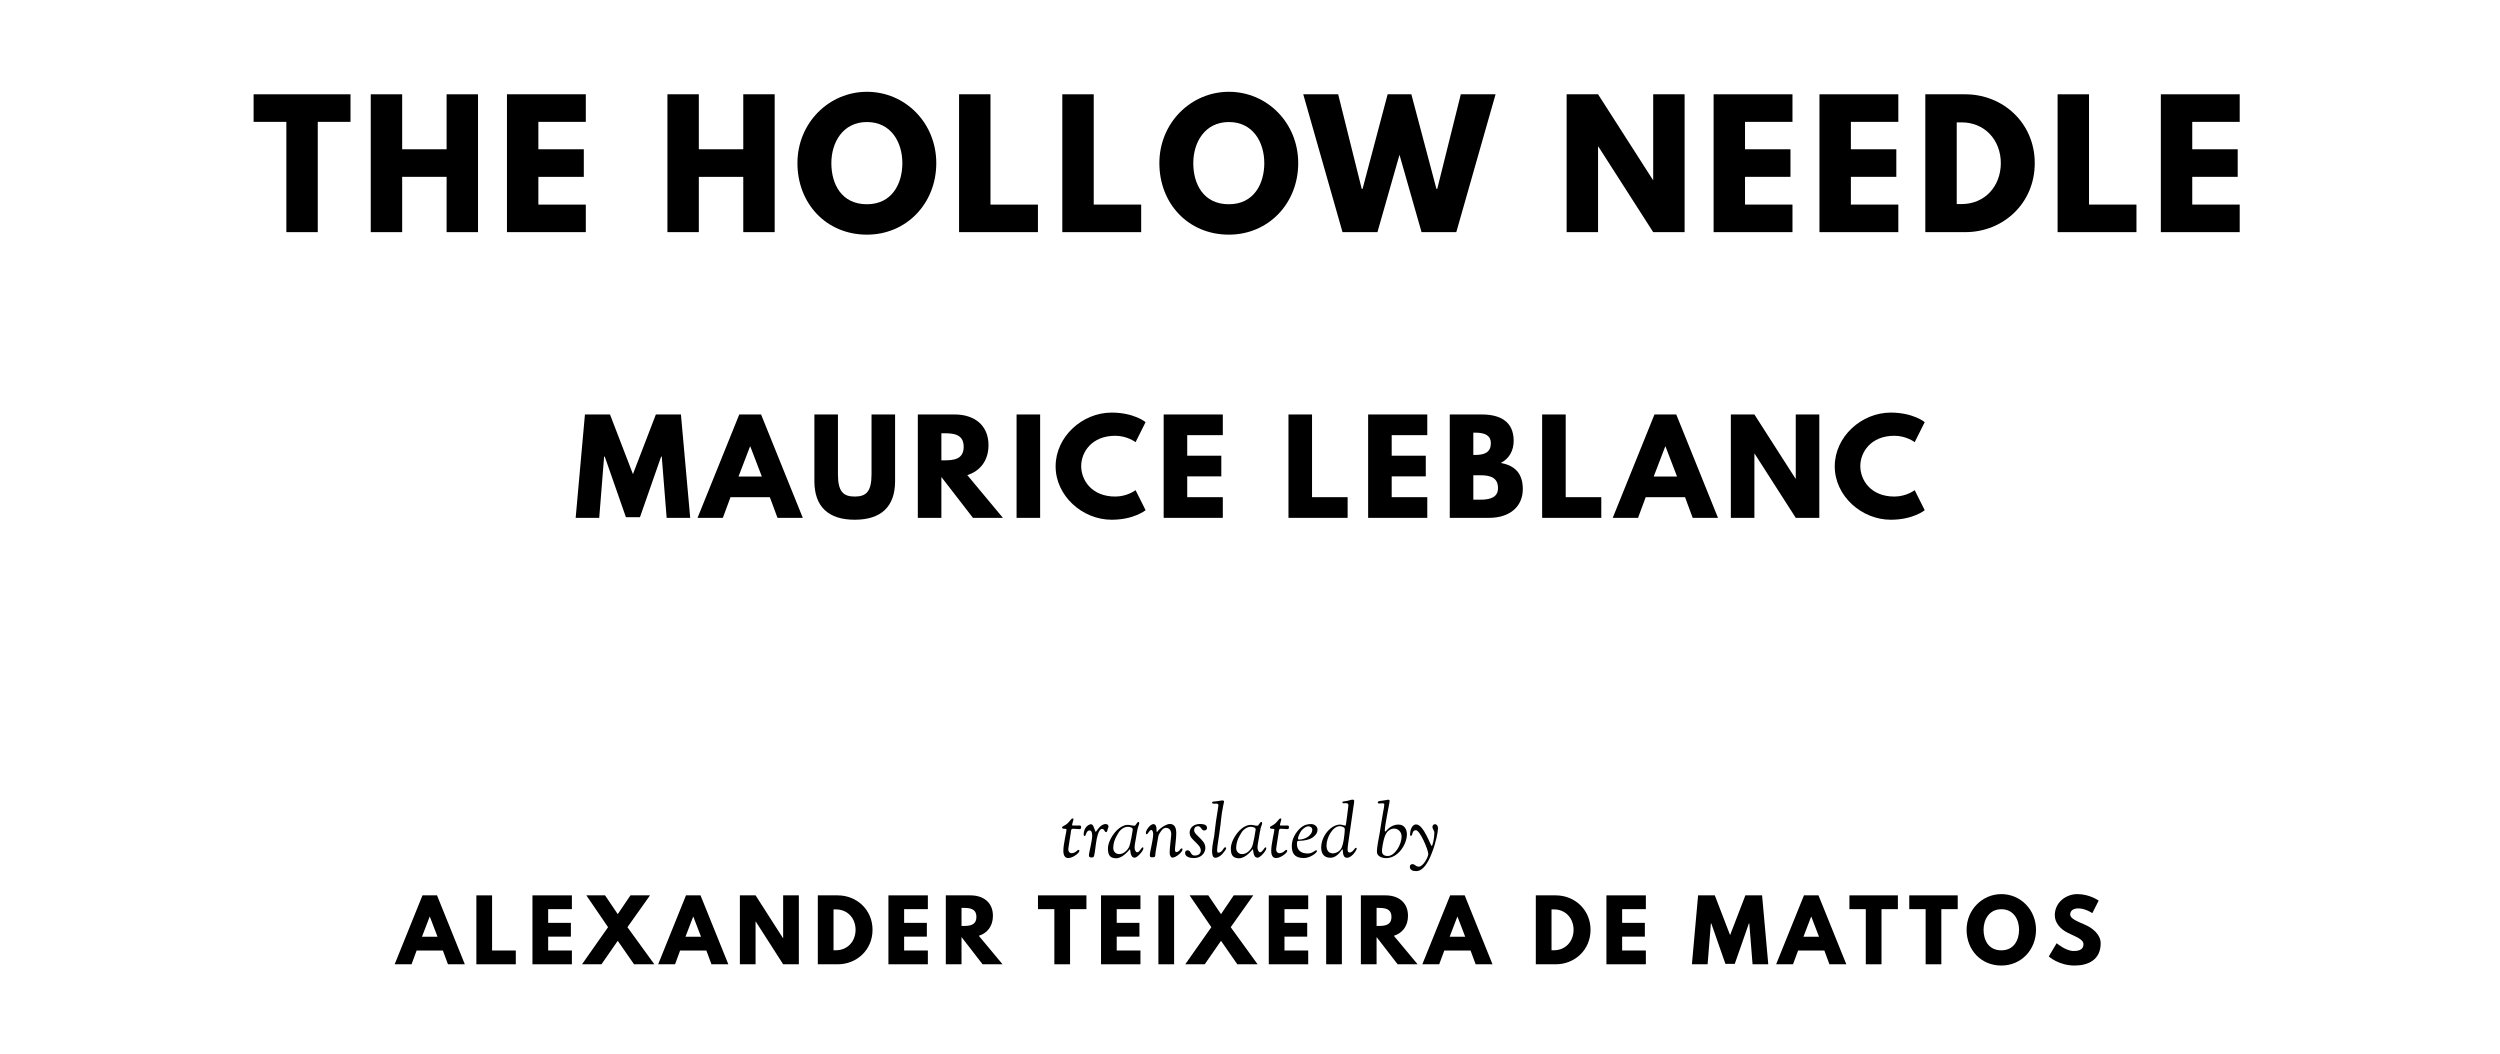
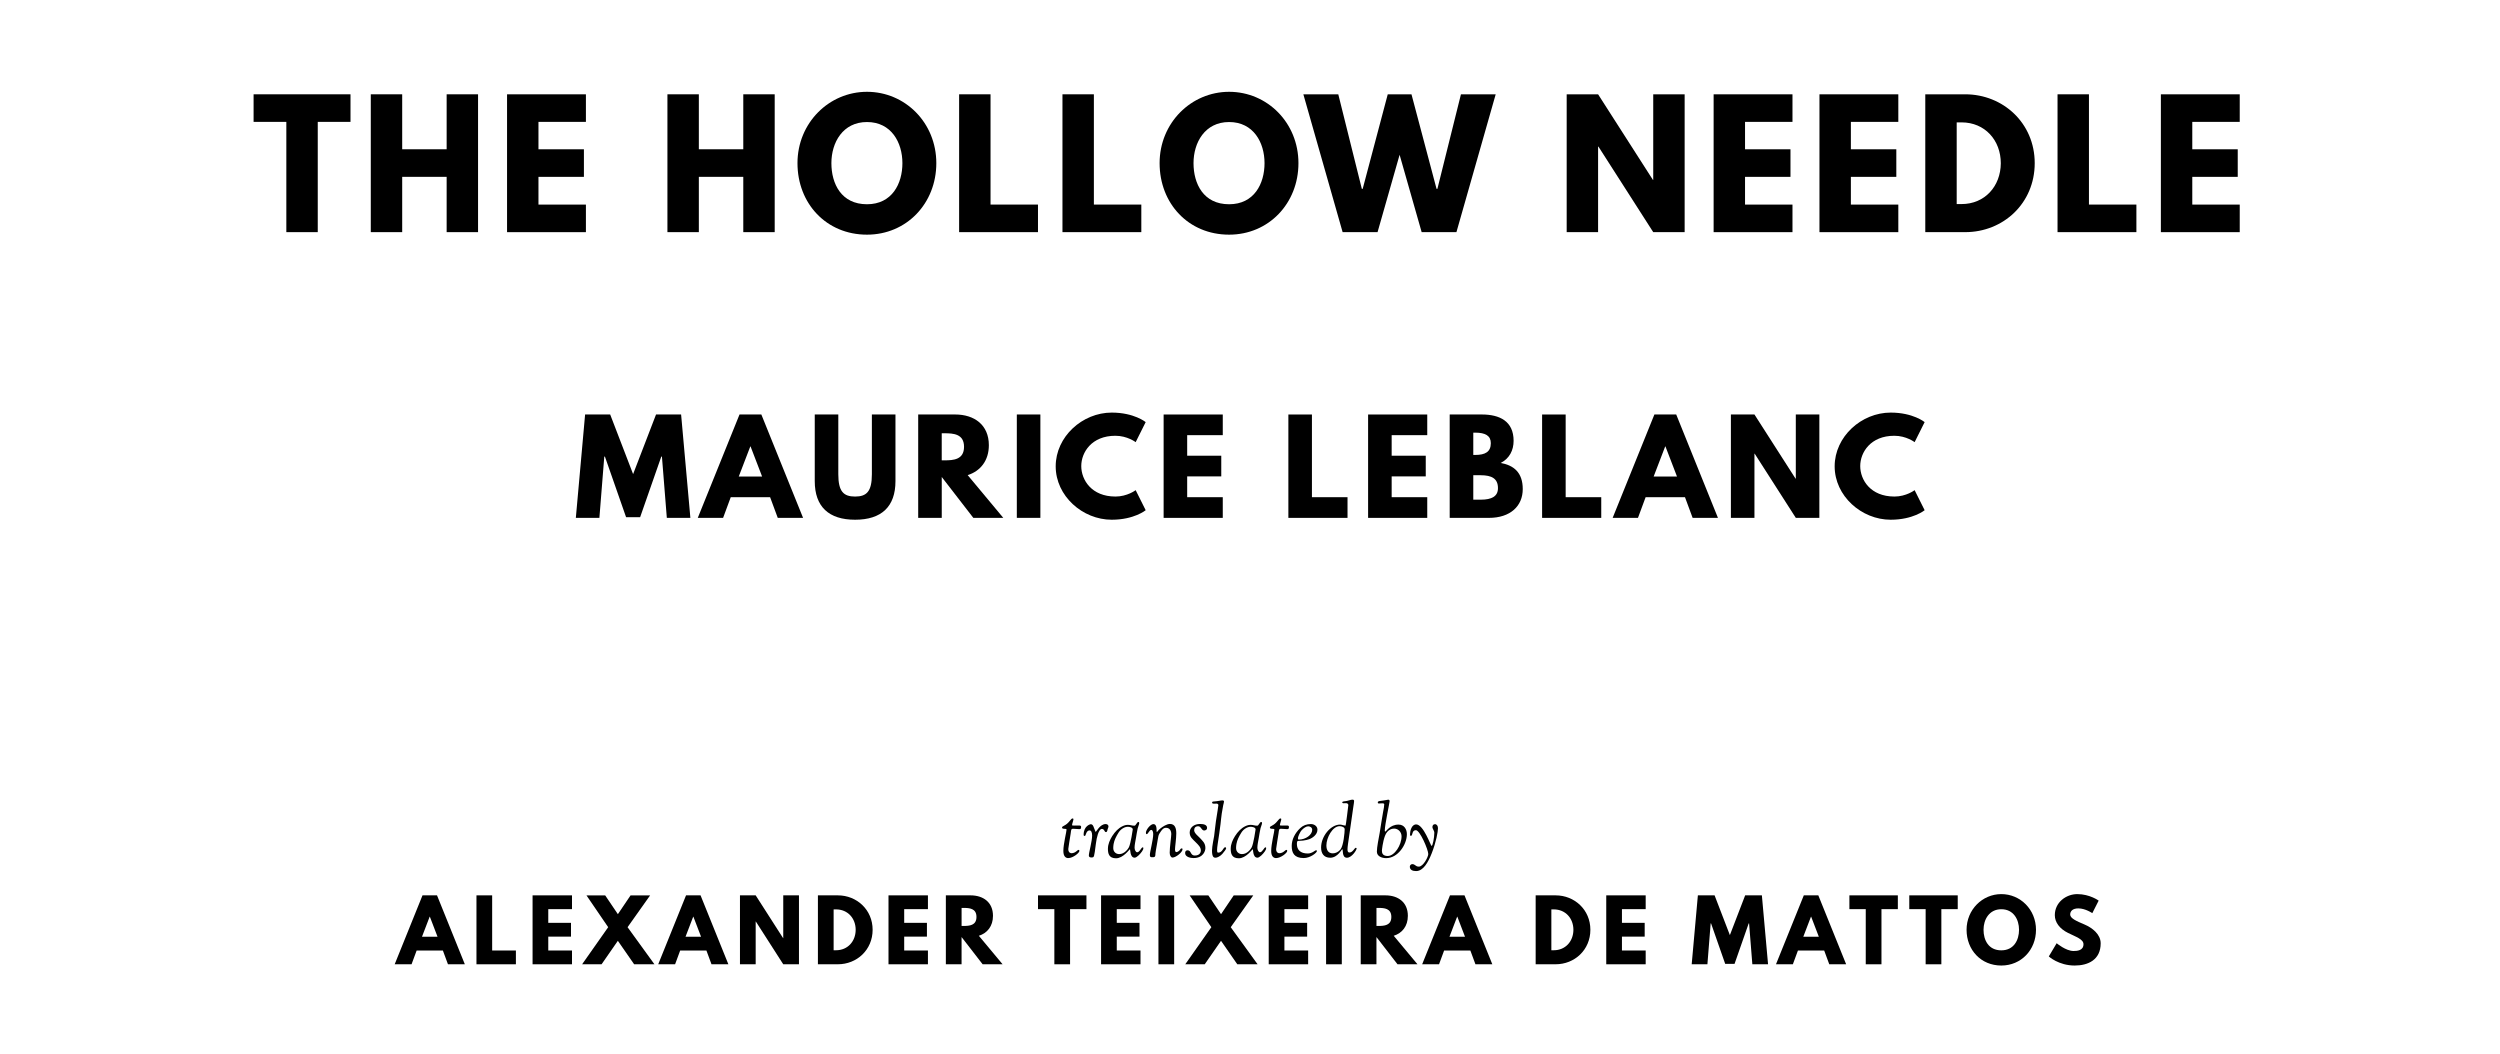
<svg xmlns="http://www.w3.org/2000/svg" version="1.1" viewBox="0 0 1400 590">
  <g aria-label="THE HOLLOW NEEDLE">
-     <path d="m 142.017,68.246 h 18.339 V 130 h 17.591 V 68.246 h 18.339 V 52.807 H 142.017 Z" />
-     <path d="m 225.211,99.029 h 24.889 V 130 h 17.591 V 52.807 H 250.1 V 83.591 H 225.211 V 52.807 H 207.621 V 130 h 17.591 z" />
-     <path d="M 328.056,52.807 H 283.893 V 130 h 44.164 v -15.439 h -26.573 V 99.029 h 25.45 V 83.591 h -25.45 V 68.246 h 26.573 z" />
-     <path d="m 391.344,99.029 h 24.889 V 130 h 17.591 V 52.807 H 416.233 V 83.591 H 391.344 V 52.807 H 373.754 V 130 h 17.591 z" />
-     <path d="m 446.564,91.357 c 0,22.55 16.094,40.047 38.924,40.047 22.175,0 38.83,-17.497 38.83,-40.047 0,-22.55 -17.404,-39.953 -38.83,-39.953 -21.24,0 -38.924,17.404 -38.924,39.953 z m 18.994,0 c 0,-11.509 6.363,-23.018 19.93,-23.018 13.661,0 19.836,11.509 19.836,23.018 0,11.509 -5.801,23.018 -19.836,23.018 -14.409,0 -19.93,-11.509 -19.93,-23.018 z" />
-     <path d="M 554.67,52.807 H 537.08 V 130 h 44.164 v -15.439 h -26.573 z" />
-     <path d="M 612.485,52.807 H 594.894 V 130 h 44.164 v -15.439 h -26.573 z" />
-     <path d="m 649.246,91.357 c 0,22.55 16.094,40.047 38.924,40.047 22.175,0 38.83,-17.497 38.83,-40.047 0,-22.55 -17.404,-39.953 -38.83,-39.953 -21.24,0 -38.924,17.404 -38.924,39.953 z m 18.994,0 c 0,-11.509 6.363,-23.018 19.93,-23.018 13.661,0 19.836,11.509 19.836,23.018 0,11.509 -5.801,23.018 -19.836,23.018 -14.409,0 -19.93,-11.509 -19.93,-23.018 z" />
-     <path d="m 796.067,130 h 19.462 l 21.988,-77.193 h -19.462 l -13.193,52.959 h -0.468 L 790.359,52.807 H 777.072 l -14.035,52.959 h -0.468 L 749.376,52.807 H 729.821 L 751.809,130 h 19.556 l 12.351,-43.322 z" />
-     <path d="m 894.912,82.094 h 0.187 L 925.789,130 h 17.591 V 52.807 H 925.789 V 100.713 H 925.602 L 894.912,52.807 H 877.321 V 130 h 17.591 z" />
-     <path d="M 1003.787,52.807 H 959.624 V 130 h 44.164 V 114.561 H 977.214 V 99.029 h 25.45 V 83.591 H 977.214 V 68.246 h 26.573 z" />
-     <path d="m 1063.064,52.807 h -44.164 V 130 h 44.164 v -15.439 h -26.573 V 99.029 h 25.45 V 83.591 h -25.45 V 68.246 h 26.573 z" />
-     <path d="M 1078.176,52.807 V 130 h 22.363 c 21.24,0 38.924,-16.094 38.924,-38.643 0,-22.456 -17.778,-38.55 -38.924,-38.55 z m 17.591,61.474 V 68.526 h 2.713 c 13.099,0 21.988,10.012 21.988,22.924 -0.094,12.912 -8.982,22.83 -21.988,22.83 z" />
-     <path d="m 1169.846,52.807 h -17.591 V 130 h 44.164 v -15.439 h -26.573 z" />
-     <path d="m 1254.233,52.807 h -44.164 V 130 h 44.164 v -15.439 h -26.573 V 99.029 h 25.45 V 83.591 h -25.45 V 68.246 h 26.573 z" />
+     <path d="M142.01,68.25l0.00-15.44l54.27,0.00l0.00,15.44l-18.34,0.00l0.00,61.75l-17.59,0.00l0.00-61.75l-18.34,0.00z" />
+     <path d="M225.23,99.03l0.00,30.97l-17.59,0.00l0.00-77.19l17.59,0.00l0.00,30.78l24.89,0.00l0.00-30.78l17.59,0.00l0.00,77.19l-17.59,0.00l0.00-30.97l-24.89,0.00z" />
+     <path d="M328.11,52.81l0.00,15.44l-26.57,0.00l0.00,15.35l25.45,0.00l0.00,15.44l-25.45,0.00l0.00,15.53l26.57,0.00l0.00,15.44l-44.16,0.00l0.00-77.19l44.16,0.00z" />
+     <path d="M391.35,99.03l0.00,30.97l-17.59,0.00l0.00-77.19l17.59,0.00l0.00,30.78l24.89,0.00l0.00-30.78l17.59,0.00l0.00,77.19l-17.59,0.00l0.00-30.97l-24.89,0.00z" />
+     <path d="M446.59,91.36c0.00-22.55,17.68-39.95,38.92-39.95c21.43,0.00,38.83,17.40,38.83,39.95s-16.65,40.05-38.83,40.05c-22.83,0.00-38.92-17.50-38.92-40.05z  M465.58,91.36c0.00,11.51,5.52,23.02,19.93,23.02c14.04,0.00,19.84-11.51,19.84-23.02s-6.18-23.02-19.84-23.02c-13.57,0.00-19.93,11.51-19.93,23.02z" />
+     <path d="M554.70,52.81l0.00,61.75l26.57,0.00l0.00,15.44l-44.16,0.00l0.00-77.19l17.59,0.00z" />
+     <path d="M612.57,52.81l0.00,61.75l26.57,0.00l0.00,15.44l-44.16,0.00l0.00-77.19l17.59,0.00z" />
+     <path d="M649.38,91.36c0.00-22.55,17.68-39.95,38.92-39.95c21.43,0.00,38.83,17.40,38.83,39.95s-16.65,40.05-38.83,40.05c-22.83,0.00-38.92-17.50-38.92-40.05z  M668.37,91.36c0.00,11.51,5.52,23.02,19.93,23.02c14.04,0.00,19.84-11.51,19.84-23.02s-6.18-23.02-19.84-23.02c-13.57,0.00-19.93,11.51-19.93,23.02z" />
+     <path d="M796.13,130.00l-12.35-43.32l-12.35,43.32l-19.56,0.00l-21.99-77.19l19.56,0.00l13.19,52.96l0.47,0.00l14.04-52.96l13.29,0.00l14.04,52.96l0.47,0.00l13.19-52.96l19.46,0.00l-21.99,77.19l-19.46,0.00z" />
+     <path d="M894.93,82.09l0.00,47.91l-17.59,0.00l0.00-77.19l17.59,0.00l30.69,47.91l0.19,0.00l0.00-47.91l17.59,0.00l0.00,77.19l-17.59,0.00l-30.69-47.91l-0.19,0.00z" />
+     <path d="M1003.79,52.81l0.00,15.44l-26.57,0.00l0.00,15.35l25.45,0.00l0.00,15.44l-25.45,0.00l0.00,15.53l26.57,0.00l0.00,15.44l-44.16,0.00l0.00-77.19l44.16,0.00z" />
+     <path d="M1063.06,52.81l0.00,15.44l-26.57,0.00l0.00,15.35l25.45,0.00l0.00,15.44l-25.45,0.00l0.00,15.53l26.57,0.00l0.00,15.44l-44.16,0.00l0.00-77.19l44.16,0.00z" />
+     <path d="M1078.16,52.81l22.36,0.00c21.15,0.00,38.92,16.09,38.92,38.55c0.00,22.55-17.68,38.64-38.92,38.64l-22.36,0.00l0.00-77.19z  M1095.75,114.28l2.71,0.00c13.01,0.00,21.89-9.92,21.99-22.83c0.00-12.91-8.89-22.92-21.99-22.92l-2.71,0.00l0.00,45.75z" />
+     <path d="M1169.81,52.81l0.00,61.75l26.57,0.00l0.00,15.44l-44.16,0.00l0.00-77.19l17.59,0.00z" />
+     <path d="M1254.25,52.81l0.00,15.44l-26.57,0.00l0.00,15.35l25.45,0.00l0.00,15.44l-25.45,0.00l0.00,15.53l26.57,0.00l0.00,15.44l-44.16,0.00l0.00-77.19l44.16,0.00z" />
  </g>
  <g aria-label="MAURICE LEBLANC">
-     <path d="m 373.32,290 h 13.193 l -5.193,-57.895 h -14.035 l -12.842,33.404 -12.842,-33.404 H 327.566 L 322.373,290 h 13.193 l 2.737,-34.316 h 0.351 l 11.86,33.965 h 7.86 l 11.86,-33.965 h 0.351 z" />
-     <path d="M 426.202,232.105 H 413.991 L 390.623,290 h 14.175 l 4.281,-11.579 h 22.035 L 435.395,290 h 14.175 z m 0.421,34.737 H 413.57 L 420.026,250 h 0.14 z" />
-     <path d="m 501.251,232.105 h -13.193 v 33.474 c 0,9.684 -2.947,12.491 -9.404,12.491 -6.456,0 -9.404,-2.807 -9.404,-12.491 v -33.474 h -13.193 v 37.333 c 0,14.316 7.86,21.614 22.596,21.614 14.737,0 22.596,-7.298 22.596,-21.614 z" />
-     <path d="M 513.98,232.105 V 290 h 13.193 V 267.123 L 544.857,290 h 16.772 l -19.93,-23.93 c 7.088,-2.246 11.86,-8.07 11.86,-16.772 0,-11.368 -8.14,-17.193 -18.877,-17.193 z m 13.193,25.684 v -15.158 h 1.544 c 4.982,0 10.947,0.351 10.947,7.579 0,7.228 -5.965,7.579 -10.947,7.579 z" />
-     <path d="M 582.475,232.105 H 569.282 V 290 h 13.193 z" />
-     <path d="m 624.552,278.07 c -13.263,0 -19.088,-9.263 -19.088,-17.053 0,-7.719 5.825,-16.982 19.088,-16.982 6.737,0 11.368,3.579 11.368,3.579 l 5.614,-11.228 c 0,0 -6.456,-5.333 -19.018,-5.333 -16.421,0 -31.368,13.474 -31.368,30.105 0,16.561 15.018,29.895 31.368,29.895 12.561,0 19.018,-5.333 19.018,-5.333 l -5.614,-11.228 c 0,0 -4.632,3.579 -11.368,3.579 z" />
-     <path d="m 684.773,232.105 h -33.123 V 290 h 33.123 v -11.579 h -19.93 v -11.649 h 19.088 v -11.579 h -19.088 v -11.509 h 19.93 z" />
-     <path d="M 734.739,232.105 H 721.546 V 290 h 33.123 v -11.579 h -19.93 z" />
-     <path d="m 799.28,232.105 h -33.123 V 290 h 33.123 v -11.579 h -19.93 v -11.649 h 19.088 v -11.579 h -19.088 v -11.509 h 19.93 z" />
-     <path d="M 811.864,232.105 V 290 h 21.965 c 12,0 18.947,-6.596 18.947,-16.14 0,-9.333 -5.123,-13.333 -12.351,-14.596 4.912,-2.526 7.228,-7.088 7.228,-12.421 0,-11.018 -7.86,-14.737 -17.825,-14.737 z m 13.193,22.667 V 242.281 h 1.053 c 5.754,0 8.772,1.754 8.772,5.895 0,4.842 -3.088,6.596 -8.772,6.596 z m 0,25.053 v -13.684 h 4.14 c 6.246,0 9.684,1.895 9.684,7.228 0,4.561 -3.439,6.456 -9.684,6.456 z" />
-     <path d="M 876.795,232.105 H 863.602 V 290 h 33.123 v -11.579 h -19.93 z" />
-     <path d="M 938.713,232.105 H 926.502 L 903.134,290 h 14.175 l 4.281,-11.579 h 22.035 L 947.906,290 h 14.175 z m 0.421,34.737 H 926.081 L 932.537,250 h 0.14 z" />
-     <path d="m 982.464,254.07 h 0.14 L 1005.622,290 h 13.193 v -57.895 h -13.193 v 35.93 h -0.14 L 982.464,232.105 H 969.271 V 290 h 13.193 z" />
-     <path d="m 1060.862,278.07 c -13.263,0 -19.088,-9.263 -19.088,-17.053 0,-7.719 5.825,-16.982 19.088,-16.982 6.737,0 11.368,3.579 11.368,3.579 l 5.614,-11.228 c 0,0 -6.456,-5.333 -19.017,-5.333 -16.421,0 -31.369,13.474 -31.369,30.105 0,16.561 15.018,29.895 31.369,29.895 12.561,0 19.017,-5.333 19.017,-5.333 l -5.614,-11.228 c 0,0 -4.632,3.579 -11.368,3.579 z" />
+     <path d="M373.42,290.00l-2.74-34.32l-0.35,0.00l-11.86,33.96l-7.86,0.00l-11.86-33.96l-0.35,0.00l-2.74,34.32l-13.19,0.00l5.19-57.89l14.04,0.00l12.84,33.40l12.84-33.40l14.04,0.00l5.19,57.89l-13.19,0.00z" />
+     <path d="M426.35,232.11l23.37,57.89l-14.18,0.00l-4.28-11.58l-22.04,0.00l-4.28,11.58l-14.18,0.00l23.37-57.89l12.21,0.00z  M426.77,266.84l-6.46-16.84l-0.14,0.00l-6.46,16.84l13.05,0.00z" />
+     <path d="M501.46,232.11l0.00,37.33c0.00,14.32-7.86,21.61-22.60,21.61s-22.60-7.30-22.60-21.61l0.00-37.33l13.19,0.00l0.00,33.47c0.00,9.68,2.95,12.49,9.40,12.49s9.40-2.81,9.40-12.49l0.00-33.47l13.19,0.00z" />
+     <path d="M514.18,232.11l20.70,0.00c10.74,0.00,18.88,5.82,18.88,17.19c0.00,8.70-4.77,14.53-11.86,16.77l19.93,23.93l-16.77,0.00l-17.68-22.88l0.00,22.88l-13.19,0.00l0.00-57.89z  M527.37,257.79l1.54,0.00c4.98,0.00,10.95-0.35,10.95-7.58s-5.96-7.58-10.95-7.58l-1.54,0.00l0.00,15.16z" />
+     <path d="M582.61,232.11l0.00,57.89l-13.19,0.00l0.00-57.89l13.19,0.00z" />
+     <path d="M624.60,278.07c6.74,0.00,11.37-3.58,11.37-3.58l5.61,11.23s-6.46,5.33-19.02,5.33c-16.35,0.00-31.37-13.33-31.37-29.89c0.00-16.63,14.95-30.11,31.37-30.11c12.56,0.00,19.02,5.33,19.02,5.33l-5.61,11.23s-4.63-3.58-11.37-3.58c-13.26,0.00-19.09,9.26-19.09,16.98c0.00,7.79,5.82,17.05,19.09,17.05z" />
+     <path d="M684.75,232.11l0.00,11.58l-19.93,0.00l0.00,11.51l19.09,0.00l0.00,11.58l-19.09,0.00l0.00,11.65l19.93,0.00l0.00,11.58l-33.12,0.00l0.00-57.89l33.12,0.00z" />
+     <path d="M734.68,232.11l0.00,46.32l19.93,0.00l0.00,11.58l-33.12,0.00l0.00-57.89l13.19,0.00z" />
+     <path d="M799.26,232.11l0.00,11.58l-19.93,0.00l0.00,11.51l19.09,0.00l0.00,11.58l-19.09,0.00l0.00,11.65l19.93,0.00l0.00,11.58l-33.12,0.00l0.00-57.89l33.12,0.00z" />
+     <path d="M811.84,232.11l17.96,0.00c9.96,0.00,17.82,3.72,17.82,14.74c0.00,5.33-2.32,9.89-7.23,12.42c7.23,1.26,12.35,5.26,12.35,14.60c0.00,9.54-6.95,16.14-18.95,16.14l-21.96,0.00l0.00-57.89z  M825.04,254.77l1.05,0.00c5.68,0.00,8.77-1.75,8.77-6.60c0.00-4.14-3.02-5.89-8.77-5.89l-1.05,0.00l0.00,12.49z  M825.04,279.82l4.14,0.00c6.25,0.00,9.68-1.89,9.68-6.46c0.00-5.33-3.44-7.23-9.68-7.23l-4.14,0.00l0.00,13.68z" />
+     <path d="M876.77,232.11l0.00,46.32l19.93,0.00l0.00,11.58l-33.12,0.00l0.00-57.89l13.19,0.00z" />
+     <path d="M938.68,232.11l23.37,57.89l-14.18,0.00l-4.28-11.58l-22.04,0.00l-4.28,11.58l-14.18,0.00l23.37-57.89l12.21,0.00z  M939.11,266.84l-6.46-16.84l-0.14,0.00l-6.46,16.84l13.05,0.00z" />
+     <path d="M982.49,254.07l0.00,35.93l-13.19,0.00l0.00-57.89l13.19,0.00l23.02,35.93l0.14,0.00l0.00-35.93l13.19,0.00l0.00,57.89l-13.19,0.00l-23.02-35.93l-0.14,0.00z" />
+     <path d="M1060.82,278.07c6.74,0.00,11.37-3.58,11.37-3.58l5.61,11.23s-6.46,5.33-19.02,5.33c-16.35,0.00-31.37-13.33-31.37-29.89c0.00-16.63,14.95-30.11,31.37-30.11c12.56,0.00,19.02,5.33,19.02,5.33l-5.61,11.23s-4.63-3.58-11.37-3.58c-13.26,0.00-19.09,9.26-19.09,16.98c0.00,7.79,5.82,17.05,19.09,17.05z" />
  </g>
  <g aria-label="translated by">
-     <path d="m 594.755,463.422 c 0,1.19 2.508,0.255 2.508,1.148 0,1.148 -1.785,8.034 -1.785,11.945 0,3.316 1.573,3.996 2.721,3.996 2.635,0 6.249,-2.891 6.249,-3.996 0,-0.595 -0.34,-0.595 -0.468,-0.595 -0.68,0 -1.658,1.87 -3.996,1.87 -0.17,0 -1.743,-0.085 -1.743,-2.338 0,-0.68 0.978,-6.206 1.36,-8.842 0.255,-1.743 0.128,-2.508 1.36,-2.508 0.935,0 2.763,0.213 3.443,0.213 0.765,0 1.02,-0.255 1.02,-1.233 0,-0.51 -0.213,-0.808 -1.105,-0.808 -0.468,0 -0.808,0.043 -2.465,0.043 -1.403,0 -1.488,-0.043 -1.488,-0.298 0,-0.638 0.765,-2.635 0.765,-3.188 0,-0.383 -0.213,-0.51 -0.425,-0.51 -0.68,0 -0.765,0.553 -2.465,2.338 -1.87,1.955 -3.486,1.913 -3.486,2.763 z" />
-     <path d="m 606.863,467.418 c 0,0.595 0.34,0.723 0.51,0.723 0.213,0 0.34,-0.128 0.468,-0.255 0.255,-0.298 0.595,-2.848 2.338,-2.848 0.765,0 1.445,0.765 1.445,2.891 0,3.188 -1.828,9.437 -1.828,11.137 0,1.02 0.85,1.105 1.275,1.105 h 0.213 c 1.53,0 1.445,0 2.38,-7.226 l 0.213,-1.403 c 0.213,-1.785 1.275,-7.354 3.188,-7.354 1.53,0 1.36,1.785 2.295,1.785 0.765,0 0.85,-1.318 0.935,-1.615 0.128,-0.468 0.468,-1.02 0.468,-1.573 0,-0.595 -0.468,-1.318 -1.573,-1.318 -3.146,0 -5.271,4.378 -5.569,4.378 -0.085,0 -0.128,-0.043 -1.19,-2.806 -0.255,-0.68 -0.68,-1.488 -1.573,-1.488 -0.383,0 -3.996,1.02 -3.996,5.866 z" />
-     <path d="m 620.454,475.154 c 0,2.763 0.51,5.484 4.548,5.484 4.038,0 7.566,-5.101 7.779,-5.101 0.298,0 -0.085,4.761 2.635,4.761 1.148,0 3.061,-1.955 4.123,-3.486 0.553,-0.765 0.765,-1.403 0.765,-1.828 0,-0.17 -0.043,-0.468 -0.383,-0.468 -0.808,0 -1.7,2.763 -3.103,2.763 -0.808,0 -1.445,-1.403 -1.445,-2.508 0,-1.615 0.425,-3.571 0.765,-5.441 0.34,-1.913 0.595,-3.868 0.978,-5.441 0.298,-1.233 0.85,-2.253 0.85,-2.933 0,-0.468 -0.213,-0.638 -0.468,-0.638 -0.85,0 -1.36,2.083 -2.21,2.083 -1.403,0 -2.295,-0.468 -3.613,-0.468 -1.105,0 -1.955,0.213 -3.103,0.765 -2.253,1.063 -4.208,3.103 -5.739,5.526 -1.318,2.125 -2.38,4.548 -2.38,6.929 z m 2.976,-0.255 c 0,-0.765 0.085,-1.53 0.213,-2.295 0.383,-2.21 1.403,-4.123 2.635,-6.164 1.275,-2.168 3.528,-3.443 5.271,-3.443 0.893,0 2.806,0.298 2.806,1.488 0,0.128 -1.148,7.949 -2.168,9.989 -0.383,0.765 -2.38,3.826 -5.441,3.826 -1.785,0 -3.316,-1.275 -3.316,-3.401 z" />
-     <path d="m 641.7,466.355 c 0,0.468 0.085,0.808 0.383,0.808 0.935,0 1.403,-2.38 2.721,-2.38 0.425,0 0.978,0.85 0.978,2.338 0,3.273 -1.87,9.862 -1.87,11.647 0,1.233 0.34,1.318 1.488,1.318 1.105,0 1.445,-0.17 1.573,-1.105 0.085,-0.595 -0.213,-0.085 0.85,-5.824 1.02,-5.484 0.51,-5.101 2.338,-7.694 0.978,-1.403 1.785,-1.87 2.763,-1.87 2.763,0 2.976,2.806 2.976,3.486 0,1.573 -0.893,7.269 -0.893,10.499 0,1.488 0.723,2.678 1.573,2.678 1.87,0 5.611,-2.976 5.611,-4.633 0,-0.255 -0.085,-0.51 -0.383,-0.51 -0.638,0 -0.808,0.51 -1.318,1.148 0,0 -0.978,0.935 -1.7,0.935 -0.468,0 -0.808,-0.34 -0.808,-1.53 0,-1.445 0.723,-5.951 0.723,-8.927 0,-2.678 -0.595,-5.313 -3.571,-5.313 -1.785,0 -4.038,1.53 -5.186,2.423 -1.573,1.19 -1.87,2.125 -2.125,2.125 -0.383,0 0.51,-4.463 -1.955,-4.463 -1.615,0 -4.166,3.188 -4.166,4.846 z" />
-     <path d="m 663.651,477.705 c 0,2.253 3.061,2.806 4.718,2.806 5.441,0 6.631,-4.038 6.631,-5.569 0,-2.848 -1.615,-4.038 -2.933,-5.526 -1.02,-1.105 -3.358,-2.848 -3.358,-4.463 0,-1.275 0.638,-2.253 2.253,-2.253 1.658,0 1.828,2.38 3.358,2.38 0.213,0 1.615,-0.128 1.615,-1.445 0,-1.658 -1.658,-2.21 -3.953,-2.21 -3.316,0 -5.781,1.955 -5.781,4.803 0,2.55 1.615,3.656 3.316,5.399 1.53,1.53 2.933,2.763 2.933,4.761 0,0.51 -0.298,2.721 -3.401,2.721 -2.593,0 -1.87,-2.933 -4.038,-2.933 -0.51,0 -1.36,0.213 -1.36,1.53 z" />
-     <path d="m 678.75,476.344 c 0,3.996 1.233,3.996 2.083,3.996 0.808,0 2.593,-0.85 3.698,-2.125 1.02,-1.19 2.125,-2.635 2.125,-3.061 0,-0.425 -0.213,-0.68 -0.51,-0.68 -1.105,0 -1.53,3.018 -3.868,3.018 -0.553,0 -0.68,-0.213 -0.68,-1.658 0,-1.445 0.51,-4.123 1.233,-9.139 1.36,-9.139 0.638,-7.566 2.21,-15.813 0.128,-0.808 0.425,-1.36 0.425,-1.955 0,-0.425 -0.213,-0.68 -0.893,-0.68 -1.105,0 -2.04,0.425 -5.143,0.638 -0.553,0.043 -0.638,0.383 -0.638,0.595 0,0.468 0.383,0.595 1.233,0.595 0.51,0 0.595,-0.043 1.233,-0.043 0.638,0 1.063,0.34 1.063,0.85 0,0.51 -0.638,4.336 -1.36,8.927 -0.425,2.721 -0.638,5.739 -1.02,8.417 -0.085,0.68 -1.19,5.696 -1.19,8.119 z" />
-     <path d="m 689.28,475.154 c 0,2.763 0.51,5.484 4.548,5.484 4.038,0 7.566,-5.101 7.779,-5.101 0.298,0 -0.085,4.761 2.635,4.761 1.148,0 3.061,-1.955 4.123,-3.486 0.553,-0.765 0.765,-1.403 0.765,-1.828 0,-0.17 -0.043,-0.468 -0.383,-0.468 -0.808,0 -1.7,2.763 -3.103,2.763 -0.808,0 -1.445,-1.403 -1.445,-2.508 0,-1.615 0.425,-3.571 0.765,-5.441 0.34,-1.913 0.595,-3.868 0.978,-5.441 0.298,-1.233 0.85,-2.253 0.85,-2.933 0,-0.468 -0.213,-0.638 -0.468,-0.638 -0.85,0 -1.36,2.083 -2.21,2.083 -1.403,0 -2.295,-0.468 -3.613,-0.468 -1.105,0 -1.955,0.213 -3.103,0.765 -2.253,1.063 -4.208,3.103 -5.739,5.526 -1.318,2.125 -2.38,4.548 -2.38,6.929 z m 2.976,-0.255 c 0,-0.765 0.085,-1.53 0.213,-2.295 0.383,-2.21 1.403,-4.123 2.635,-6.164 1.275,-2.168 3.528,-3.443 5.271,-3.443 0.893,0 2.806,0.298 2.806,1.488 0,0.128 -1.148,7.949 -2.168,9.989 -0.383,0.765 -2.38,3.826 -5.441,3.826 -1.785,0 -3.316,-1.275 -3.316,-3.401 z" />
-     <path d="m 711.154,463.422 c 0,1.19 2.508,0.255 2.508,1.148 0,1.148 -1.785,8.034 -1.785,11.945 0,3.316 1.573,3.996 2.721,3.996 2.635,0 6.249,-2.891 6.249,-3.996 0,-0.595 -0.34,-0.595 -0.468,-0.595 -0.68,0 -1.658,1.87 -3.996,1.87 -0.17,0 -1.743,-0.085 -1.743,-2.338 0,-0.68 0.978,-6.206 1.36,-8.842 0.255,-1.743 0.128,-2.508 1.36,-2.508 0.935,0 2.763,0.213 3.443,0.213 0.765,0 1.02,-0.255 1.02,-1.233 0,-0.51 -0.213,-0.808 -1.105,-0.808 -0.468,0 -0.808,0.043 -2.465,0.043 -1.403,0 -1.488,-0.043 -1.488,-0.298 0,-0.638 0.765,-2.635 0.765,-3.188 0,-0.383 -0.213,-0.51 -0.425,-0.51 -0.68,0 -0.765,0.553 -2.465,2.338 -1.87,1.955 -3.486,1.913 -3.486,2.763 z" />
-     <path d="m 723.403,473.751 c 0,3.783 1.318,6.759 6.716,6.759 3.698,0 7.396,-2.976 7.396,-3.953 0,-0.255 -0.17,-0.425 -0.51,-0.425 -0.468,0 -2.168,1.828 -4.591,1.828 -4.208,0 -6.121,-2.125 -6.121,-5.314 0,-1.105 0.128,-1.743 0.723,-1.743 3.996,-0.043 6.291,-0.978 6.674,-1.148 0.808,-0.34 4.123,-2.083 4.123,-5.143 0,-1.87 -1.7,-3.146 -3.698,-3.146 -2.38,0 -4.336,0.765 -5.909,2.253 -2.933,2.721 -4.803,6.376 -4.803,10.032 z m 3.486,-4.421 c 0,-0.553 0.978,-3.273 2.253,-4.591 1.105,-1.148 2.423,-1.998 3.486,-1.998 0.723,0 2.253,0.383 2.253,1.998 0,2.678 -3.486,5.441 -7.609,5.441 -0.298,0 -0.383,-0.553 -0.383,-0.85 z" />
-     <path d="m 739.868,474.687 c 0,3.188 1.488,5.654 5.101,5.654 4.208,0 6.376,-4.761 6.759,-4.761 0.595,0 -0.383,4.761 2.593,4.761 2.763,0 5.441,-4.293 5.441,-5.186 0,-0.17 -0.128,-0.383 -0.468,-0.383 -0.68,0 -1.658,2.635 -3.528,2.635 -0.978,0 -1.105,-0.893 -1.105,-1.828 0,-1.275 0.425,-3.953 0.893,-7.184 2.38,-17.386 2.806,-18.746 2.806,-19.851 0,-0.383 -0.298,-0.723 -0.68,-0.723 -1.148,0 -0.893,0.085 -3.273,0.68 -1.19,0.298 -2.678,0.128 -2.678,0.85 0,0.298 0.255,0.468 0.68,0.468 0.043,0 1.02,-0.043 1.488,-0.043 0.638,0 1.233,0.425 1.233,1.063 0,0.298 -1.403,11.477 -1.53,11.477 -1.19,0 -2.04,-0.553 -3.146,-0.553 -5.058,0 -10.584,6.334 -10.584,12.922 z m 2.976,-1.19 c 0,-4.463 3.486,-10.84 7.396,-10.84 1.148,0 2.848,0.553 2.848,1.7 0,1.7 -0.638,9.182 -2.338,11.307 -1.105,1.403 -2.763,2.21 -4.293,2.21 -2.593,0 -3.613,-1.913 -3.613,-4.378 z" />
-     <path d="m 771.07,476.982 c 0,2.465 2.678,3.571 5.186,3.571 6.589,0 11.605,-7.609 11.605,-13.39 0,-2.763 -1.488,-5.399 -4.676,-5.399 -4.888,0 -6.886,3.953 -7.481,3.953 -0.085,0 -0.213,-0.34 -0.213,-0.638 0,-3.061 2.721,-15.728 2.721,-16.493 0,-0.468 -0.34,-0.765 -0.808,-0.765 -0.255,0 -1.02,0.255 -2.678,0.468 -1.955,0.255 -3.146,0.213 -3.146,1.063 0,0.595 0.34,0.595 0.808,0.595 0.638,0 1.105,-0.085 1.743,-0.085 0.85,0 1.063,0.298 1.063,0.51 0,1.02 -0.255,2.508 -0.638,4.336 -0.638,3.146 -1.148,7.269 -1.913,11.69 -0.595,3.443 -1.573,7.864 -1.573,10.584 z m 2.806,-0.51 c 0,-0.425 0.468,-4.973 1.7,-8.332 1.36,-3.698 4.123,-4.123 5.143,-4.123 2.338,0 4.166,1.955 4.166,4.336 0,4.888 -3.911,11.01 -7.736,11.01 -2.635,0 -3.273,-1.445 -3.273,-2.891 z" />
-     <path d="m 789.506,485.313 c 0,1.955 1.7,2.508 3.528,2.508 3.996,0 6.716,-4.846 8.714,-9.904 2.508,-6.334 3.528,-12.2 3.528,-14.113 0,-1.318 -0.723,-2.253 -1.658,-2.253 -1.02,0 -1.445,0.808 -1.445,1.573 0,1.148 1.063,1.998 1.063,3.231 0,2.848 -0.935,7.396 -1.53,7.396 -0.468,0 -4.506,-12.072 -8.629,-12.072 -2.593,0 -3.443,3.698 -3.443,5.484 0,0.723 0.17,0.935 0.425,0.935 1.275,0 0.383,-3.188 2.848,-3.188 2.253,0 6.929,10.967 6.929,13.348 0,1.615 -2.806,7.056 -5.271,7.056 -1.955,0 -1.998,-1.403 -3.698,-1.403 -0.723,0 -1.36,0.68 -1.36,1.403 z" />
+     <path d="M594.73,463.42c0.00-0.85,1.62-0.81,3.49-2.76c1.70-1.79,1.79-2.34,2.47-2.34c0.21,0.00,0.43,0.13,0.43,0.51c0.00,0.55-0.77,2.55-0.77,3.19c0.00,0.26,0.09,0.30,1.49,0.30c1.66,0.00,2.00-0.04,2.47-0.04c0.89,0.00,1.11,0.30,1.11,0.81c0.00,0.98-0.26,1.23-1.02,1.23c-0.68,0.00-2.51-0.21-3.44-0.21c-1.23,0.00-1.11,0.77-1.36,2.51c-0.38,2.64-1.36,8.16-1.36,8.84c0.00,2.25,1.57,2.34,1.74,2.34c2.34,0.00,3.32-1.87,4.00-1.87c0.13,0.00,0.47,0.00,0.47,0.60c0.00,1.11-3.61,4.00-6.25,4.00c-1.15,0.00-2.72-0.68-2.72-4.00c0.00-3.91,1.79-10.80,1.79-11.94c0.00-0.89-2.51,0.04-2.51-1.15z" />
+     <path d="M606.84,467.42c0.00-4.85,3.61-5.87,4.00-5.87c0.89,0.00,1.32,0.81,1.57,1.49c1.06,2.76,1.11,2.81,1.19,2.81c0.30,0.00,2.42-4.38,5.57-4.38c1.11,0.00,1.57,0.72,1.57,1.32c0.00,0.55-0.34,1.11-0.47,1.57c-0.09,0.30-0.17,1.62-0.94,1.62c-0.94,0.00-0.77-1.79-2.30-1.79c-1.91,0.00-2.98,5.57-3.19,7.35l-0.21,1.40c-0.94,7.23-0.85,7.23-2.38,7.23l-0.21,0.00c-0.43,0.00-1.28-0.09-1.28-1.11c0.00-1.70,1.83-7.95,1.83-11.14c0.00-2.13-0.68-2.89-1.45-2.89c-1.74,0.00-2.08,2.55-2.34,2.85c-0.13,0.13-0.26,0.26-0.47,0.26c-0.17,0.00-0.51-0.13-0.51-0.72z" />
+     <path d="M620.45,475.15c0.00-2.38,1.06-4.80,2.38-6.93c1.53-2.42,3.49-4.46,5.74-5.53c1.15-0.55,2.00-0.77,3.10-0.77c1.32,0.00,2.21,0.47,3.61,0.47c0.85,0.00,1.36-2.08,2.21-2.08c0.26,0.00,0.47,0.17,0.47,0.64c0.00,0.68-0.55,1.70-0.85,2.93c-0.38,1.57-0.64,3.53-0.98,5.44c-0.34,1.87-0.77,3.83-0.77,5.44c0.00,1.11,0.64,2.51,1.45,2.51c1.40,0.00,2.30-2.76,3.10-2.76c0.34,0.00,0.38,0.30,0.38,0.47c0.00,0.43-0.21,1.06-0.77,1.83c-1.06,1.53-2.98,3.49-4.12,3.49c-2.72,0.00-2.34-4.76-2.64-4.76c-0.21,0.00-3.74,5.10-7.78,5.10s-4.55-2.72-4.55-5.48z  M623.42,474.90c0.00,2.13,1.53,3.40,3.32,3.40c3.06,0.00,5.06-3.06,5.44-3.83c1.02-2.04,2.17-9.86,2.17-9.99c0.00-1.19-1.91-1.49-2.81-1.49c-1.74,0.00-4.00,1.28-5.27,3.44c-1.23,2.04-2.25,3.95-2.64,6.16c-0.13,0.77-0.21,1.53-0.21,2.30z" />
+     <path d="M641.70,466.35c0.00-1.66,2.55-4.85,4.17-4.85c2.47,0.00,1.57,4.46,1.96,4.46c0.26,0.00,0.55-0.94,2.13-2.13c1.15-0.89,3.40-2.42,5.19-2.42c2.98,0.00,3.57,2.64,3.57,5.31c0.00,2.98-0.72,7.48-0.72,8.93c0.00,1.19,0.34,1.53,0.81,1.53c0.72,0.00,1.70-0.94,1.70-0.94c0.51-0.64,0.68-1.15,1.32-1.15c0.30,0.00,0.38,0.26,0.38,0.51c0.00,1.66-3.74,4.63-5.61,4.63c-0.85,0.00-1.57-1.19-1.57-2.68c0.00-3.23,0.89-8.93,0.89-10.50c0.00-0.68-0.21-3.49-2.98-3.49c-0.98,0.00-1.79,0.47-2.76,1.87c-1.83,2.59-1.32,2.21-2.34,7.69c-1.06,5.74-0.77,5.23-0.85,5.82c-0.13,0.94-0.47,1.11-1.57,1.11c-1.15,0.00-1.49-0.09-1.49-1.32c0.00-1.79,1.87-8.37,1.87-11.65c0.00-1.49-0.55-2.34-0.98-2.34c-1.32,0.00-1.79,2.38-2.72,2.38c-0.30,0.00-0.38-0.34-0.38-0.81z" />
+     <path d="M663.68,477.70c0.00-1.32,0.85-1.53,1.36-1.53c2.17,0.00,1.45,2.93,4.04,2.93c3.10,0.00,3.40-2.21,3.40-2.72c0.00-2.00-1.40-3.23-2.93-4.76c-1.70-1.74-3.32-2.85-3.32-5.40c0.00-2.85,2.47-4.80,5.78-4.80c2.30,0.00,3.95,0.55,3.95,2.21c0.00,1.32-1.40,1.45-1.62,1.45c-1.53,0.00-1.70-2.38-3.36-2.38c-1.62,0.00-2.25,0.98-2.25,2.25c0.00,1.62,2.34,3.36,3.36,4.46c1.32,1.49,2.93,2.68,2.93,5.53c0.00,1.53-1.19,5.57-6.63,5.57c-1.66,0.00-4.72-0.55-4.72-2.81z" />
+     <path d="M678.72,476.34c0.00-2.42,1.11-7.44,1.19-8.12c0.38-2.68,0.60-5.70,1.02-8.42c0.72-4.59,1.36-8.42,1.36-8.93s-0.43-0.85-1.06-0.85s-0.72,0.04-1.23,0.04c-0.85,0.00-1.23-0.13-1.23-0.60c0.00-0.21,0.09-0.55,0.64-0.60c3.10-0.21,4.04-0.64,5.14-0.64c0.68,0.00,0.89,0.26,0.89,0.68c0.00,0.60-0.30,1.15-0.43,1.96c-1.57,8.25-0.85,6.67-2.21,15.81c-0.72,5.02-1.23,7.69-1.23,9.14s0.13,1.66,0.68,1.66c2.34,0.00,2.76-3.02,3.87-3.02c0.30,0.00,0.51,0.26,0.51,0.68s-1.11,1.87-2.13,3.06c-1.11,1.28-2.89,2.13-3.70,2.13c-0.85,0.00-2.08,0.00-2.08-4.00z" />
+     <path d="M689.22,475.15c0.00-2.38,1.06-4.80,2.38-6.93c1.53-2.42,3.49-4.46,5.74-5.53c1.15-0.55,2.00-0.77,3.10-0.77c1.32,0.00,2.21,0.47,3.61,0.47c0.85,0.00,1.36-2.08,2.21-2.08c0.26,0.00,0.47,0.17,0.47,0.64c0.00,0.68-0.55,1.70-0.85,2.93c-0.38,1.57-0.64,3.53-0.98,5.44c-0.34,1.87-0.77,3.83-0.77,5.44c0.00,1.11,0.64,2.51,1.45,2.51c1.40,0.00,2.30-2.76,3.10-2.76c0.34,0.00,0.38,0.30,0.38,0.47c0.00,0.43-0.21,1.06-0.77,1.83c-1.06,1.53-2.98,3.49-4.12,3.49c-2.72,0.00-2.34-4.76-2.64-4.76c-0.21,0.00-3.74,5.10-7.78,5.10s-4.55-2.72-4.55-5.48z  M692.20,474.90c0.00,2.13,1.53,3.40,3.32,3.40c3.06,0.00,5.06-3.06,5.44-3.83c1.02-2.04,2.17-9.86,2.17-9.99c0.00-1.19-1.91-1.49-2.81-1.49c-1.74,0.00-4.00,1.28-5.27,3.44c-1.23,2.04-2.25,3.95-2.64,6.16c-0.13,0.77-0.21,1.53-0.21,2.30z" />
+     <path d="M711.12,463.42c0.00-0.85,1.62-0.81,3.49-2.76c1.70-1.79,1.79-2.34,2.47-2.34c0.21,0.00,0.43,0.13,0.43,0.51c0.00,0.55-0.77,2.55-0.77,3.19c0.00,0.26,0.09,0.30,1.49,0.30c1.66,0.00,2.00-0.04,2.47-0.04c0.89,0.00,1.11,0.30,1.11,0.81c0.00,0.98-0.26,1.23-1.02,1.23c-0.68,0.00-2.51-0.21-3.44-0.21c-1.23,0.00-1.11,0.77-1.36,2.51c-0.38,2.64-1.36,8.16-1.36,8.84c0.00,2.25,1.57,2.34,1.74,2.34c2.34,0.00,3.32-1.87,4.00-1.87c0.13,0.00,0.47,0.00,0.47,0.60c0.00,1.11-3.61,4.00-6.25,4.00c-1.15,0.00-2.72-0.68-2.72-4.00c0.00-3.91,1.79-10.80,1.79-11.94c0.00-0.89-2.51,0.04-2.51-1.15z" />
+     <path d="M723.36,473.75c0.00-3.66,1.87-7.31,4.80-10.03c1.57-1.49,3.53-2.25,5.91-2.25c2.00,0.00,3.70,1.28,3.70,3.15c0.00,3.06-3.32,4.80-4.12,5.14c-0.38,0.17-2.68,1.11-6.67,1.15c-0.60,0.00-0.72,0.64-0.72,1.74c0.00,3.19,1.91,5.31,6.12,5.31c2.42,0.00,4.12-1.83,4.59-1.83c0.34,0.00,0.51,0.17,0.51,0.43c0.00,0.98-3.70,3.95-7.40,3.95c-5.40,0.00-6.72-2.98-6.72-6.76z  M726.84,469.33c0.00,0.30,0.09,0.85,0.38,0.85c4.12,0.00,7.61-2.76,7.61-5.44c0.00-1.62-1.53-2.00-2.25-2.00c-1.06,0.00-2.38,0.85-3.49,2.00c-1.28,1.32-2.25,4.04-2.25,4.59z" />
+     <path d="M739.81,474.69c0.00-6.59,5.53-12.92,10.58-12.92c1.11,0.00,1.96,0.55,3.15,0.55c0.13,0.00,1.53-11.18,1.53-11.48c0.00-0.64-0.60-1.06-1.23-1.06c-0.47,0.00-1.45,0.04-1.49,0.04c-0.43,0.00-0.68-0.17-0.68-0.47c0.00-0.72,1.49-0.55,2.68-0.85c2.38-0.60,2.13-0.68,3.27-0.68c0.38,0.00,0.68,0.34,0.68,0.72c0.00,1.11-0.43,2.47-2.81,19.85c-0.47,3.23-0.89,5.91-0.89,7.18c0.00,0.94,0.13,1.83,1.11,1.83c1.87,0.00,2.85-2.64,3.53-2.64c0.34,0.00,0.47,0.21,0.47,0.38c0.00,0.89-2.68,5.19-5.44,5.19c-2.98,0.00-2.00-4.76-2.59-4.76c-0.38,0.00-2.55,4.76-6.76,4.76c-3.61,0.00-5.10-2.47-5.10-5.65z  M742.78,473.50c0.00,2.47,1.02,4.38,3.61,4.38c1.53,0.00,3.19-0.81,4.29-2.21c1.70-2.13,2.34-9.61,2.34-11.31c0.00-1.15-1.70-1.70-2.85-1.70c-3.91,0.00-7.40,6.38-7.40,10.84z" />
+     <path d="M771.05,476.98c0.00-2.72,0.98-7.14,1.57-10.58c0.77-4.42,1.28-8.54,1.91-11.69c0.38-1.83,0.64-3.32,0.64-4.34c0.00-0.21-0.21-0.51-1.06-0.51c-0.64,0.00-1.11,0.09-1.74,0.09c-0.47,0.00-0.81,0.00-0.81-0.60c0.00-0.85,1.19-0.81,3.15-1.06c1.66-0.21,2.42-0.47,2.68-0.47c0.47,0.00,0.81,0.30,0.81,0.77c0.00,0.77-2.72,13.43-2.72,16.49c0.00,0.30,0.13,0.64,0.21,0.64c0.60,0.00,2.59-3.95,7.48-3.95c3.19,0.00,4.68,2.64,4.68,5.40c0.00,5.78-5.02,13.39-11.60,13.39c-2.51,0.00-5.19-1.11-5.19-3.57z  M773.86,476.47c0.00,1.45,0.64,2.89,3.27,2.89c3.83,0.00,7.74-6.12,7.74-11.01c0.00-2.38-1.83-4.34-4.17-4.34c-1.02,0.00-3.78,0.43-5.14,4.12c-1.23,3.36-1.70,7.91-1.70,8.33z" />
+     <path d="M789.50,485.31c0.00-0.72,0.64-1.40,1.36-1.40c1.70,0.00,1.74,1.40,3.70,1.40c2.47,0.00,5.27-5.44,5.27-7.06c0.00-2.38-4.68-13.35-6.93-13.35c-2.47,0.00-1.57,3.19-2.85,3.19c-0.26,0.00-0.43-0.21-0.43-0.94c0.00-1.79,0.85-5.48,3.44-5.48c4.12,0.00,8.16,12.07,8.63,12.07c0.60,0.00,1.53-4.55,1.53-7.40c0.00-1.23-1.06-2.08-1.06-3.23c0.00-0.77,0.43-1.57,1.45-1.57c0.94,0.00,1.66,0.94,1.66,2.25c0.00,1.91-1.02,7.78-3.53,14.11c-2.00,5.06-4.72,9.90-8.71,9.90c-1.83,0.00-3.53-0.55-3.53-2.51z" />
  </g>
  <g aria-label="ALEXANDER TEIXEIRA DE MATTOS">
-     <path d="m 244.73,501.404 h -8.14 L 221.011,540 h 9.45 l 2.854,-7.719 h 14.69 l 2.854,7.719 h 9.45 z m 0.281,23.158 h -8.702 l 4.304,-11.228 h 0.094 z" />
-     <path d="M 275.564,501.404 H 266.769 V 540 h 22.082 v -7.719 h -13.287 z" />
-     <path d="M 320.258,501.404 H 298.176 V 540 h 22.082 v -7.719 h -13.287 v -7.766 h 12.725 v -7.719 h -12.725 v -7.673 h 13.287 z" />
-     <path d="m 366.431,540 -15.064,-20.772 12.632,-17.825 h -10.947 l -7.111,10.526 -7.111,-10.526 H 328.349 L 340.513,519.228 325.917,540 h 10.901 l 9.123,-13.146 9.123,13.146 z" />
-     <path d="m 392.289,501.404 h -8.14 L 368.569,540 h 9.45 l 2.854,-7.719 H 395.564 L 398.417,540 h 9.45 z m 0.281,23.158 h -8.702 l 4.304,-11.228 h 0.094 z" />
-     <path d="m 423.123,516.047 h 0.094 L 438.561,540 h 8.795 v -38.596 h -8.795 v 23.953 h -0.094 l -15.345,-23.953 h -8.795 V 540 h 8.795 z" />
-     <path d="M 457.979,501.404 V 540 h 11.181 c 10.62,0 19.462,-8.047 19.462,-19.322 0,-11.228 -8.889,-19.275 -19.462,-19.275 z m 8.795,30.737 v -22.877 h 1.357 c 6.55,0 10.994,5.006 10.994,11.462 -0.047,6.456 -4.491,11.415 -10.994,11.415 z" />
-     <path d="M 519.6,501.404 H 497.518 V 540 h 22.082 v -7.719 h -13.287 v -7.766 h 12.725 v -7.719 h -12.725 v -7.673 h 13.287 z" />
-     <path d="M 529.656,501.404 V 540 h 8.795 V 524.749 L 550.241,540 h 11.181 l -13.287,-15.953 c 4.725,-1.497 7.906,-5.38 7.906,-11.181 0,-7.579 -5.427,-11.462 -12.585,-11.462 z m 8.795,17.123 v -10.105 h 1.029 c 3.322,0 7.298,0.234 7.298,5.053 0,4.819 -3.977,5.053 -7.298,5.053 z" />
-     <path d="m 581.266,509.123 h 9.17 V 540 h 8.795 v -30.877 h 9.17 v -7.719 h -27.134 z" />
-     <path d="M 638.65,501.404 H 616.568 V 540 h 22.082 v -7.719 H 625.363 v -7.766 h 12.725 v -7.719 H 625.363 v -7.673 h 13.287 z" />
-     <path d="m 657.501,501.404 h -8.795 V 540 h 8.795 z" />
-     <path d="m 704.26,540 -15.064,-20.772 12.632,-17.825 h -10.947 l -7.111,10.526 -7.111,-10.526 H 666.178 L 678.342,519.228 663.746,540 h 10.901 L 683.769,526.854 692.892,540 Z" />
-     <path d="M 732.597,501.404 H 710.515 V 540 h 22.082 v -7.719 h -13.287 v -7.766 h 12.725 v -7.719 h -12.725 v -7.673 h 13.287 z" />
-     <path d="m 751.449,501.404 h -8.795 V 540 h 8.795 z" />
-     <path d="M 762.091,501.404 V 540 h 8.795 V 524.749 L 782.675,540 h 11.181 l -13.287,-15.953 c 4.725,-1.497 7.906,-5.38 7.906,-11.181 0,-7.579 -5.427,-11.462 -12.585,-11.462 z m 8.795,17.123 v -10.105 h 1.029 c 3.322,0 7.298,0.234 7.298,5.053 0,4.819 -3.977,5.053 -7.298,5.053 z" />
-     <path d="m 820.227,501.404 h -8.14 L 796.508,540 h 9.45 l 2.854,-7.719 h 14.69 l 2.854,7.719 h 9.45 z m 0.281,23.158 h -8.702 l 4.304,-11.228 h 0.094 z" />
-     <path d="M 860.059,501.404 V 540 h 11.181 c 10.62,0 19.462,-8.047 19.462,-19.322 0,-11.228 -8.889,-19.275 -19.462,-19.275 z m 8.795,30.737 v -22.877 h 1.357 c 6.55,0 10.994,5.006 10.994,11.462 -0.047,6.456 -4.491,11.415 -10.994,11.415 z" />
-     <path d="M 921.68,501.404 H 899.598 V 540 h 22.082 v -7.719 h -13.287 v -7.766 h 12.725 v -7.719 h -12.725 v -7.673 h 13.287 z" />
-     <path d="m 981.435,540 h 8.795 l -3.462,-38.596 h -9.357 l -8.561,22.269 -8.561,-22.269 h -9.357 L 947.47,540 h 8.795 l 1.825,-22.877 h 0.234 l 7.906,22.643 h 5.24 l 7.906,-22.643 h 0.234 z" />
-     <path d="m 1018.356,501.404 h -8.14 L 994.637,540 h 9.45 l 2.854,-7.719 h 14.69 l 2.854,7.719 h 9.45 z m 0.281,23.158 h -8.702 l 4.304,-11.228 h 0.094 z" />
-     <path d="m 1035.678,509.123 h 9.169 V 540 h 8.795 v -30.877 h 9.17 v -7.719 h -27.134 z" />
-     <path d="m 1069.186,509.123 h 9.17 V 540 h 8.795 v -30.877 h 9.169 v -7.719 h -27.134 z" />
-     <path d="m 1101.295,520.678 c 0,11.275 8.047,20.023 19.462,20.023 11.088,0 19.415,-8.749 19.415,-20.023 0,-11.275 -8.702,-19.977 -19.415,-19.977 -10.62,0 -19.462,8.702 -19.462,19.977 z m 9.497,0 c 0,-5.754 3.181,-11.509 9.965,-11.509 6.83,0 9.918,5.754 9.918,11.509 0,5.754 -2.901,11.509 -9.918,11.509 -7.205,0 -9.965,-5.754 -9.965,-11.509 z" />
-     <path d="m 1163.276,500.702 c -6.222,0 -12.585,4.585 -12.585,11.789 0,4.023 2.713,7.626 7.345,9.918 4.585,2.292 8.702,3.556 8.702,6.363 0,3.602 -3.649,3.789 -5.567,3.789 -4.304,0 -9.45,-4.351 -9.45,-4.351 l -4.398,7.392 c 0,0 5.474,5.099 14.503,5.099 7.532,0 14.55,-3.228 14.55,-12.444 0,-5.053 -4.725,-8.702 -9.029,-10.526 -4.398,-1.871 -8.047,-3.415 -8.047,-5.567 0,-2.105 1.591,-3.462 4.585,-3.462 3.977,0 7.813,2.667 7.813,2.667 l 3.555,-7.018 c 0,0 -4.959,-3.649 -11.977,-3.649 z" />
+     <path d="M244.73,501.40l15.58,38.60l-9.45,0.00l-2.85-7.72l-14.69,0.00l-2.85,7.72l-9.45,0.00l15.58-38.60l8.14,0.00z  M245.01,524.56l-4.30-11.23l-0.09,0.00l-4.30,11.23l8.70,0.00z" />
+     <path d="M275.61,501.40l0.00,30.88l13.29,0.00l0.00,7.72l-22.08,0.00l0.00-38.60l8.80,0.00z" />
+     <path d="M320.32,501.40l0.00,7.72l-13.29,0.00l0.00,7.67l12.73,0.00l0.00,7.72l-12.73,0.00l0.00,7.77l13.29,0.00l0.00,7.72l-22.08,0.00l0.00-38.60l22.08,0.00z" />
+     <path d="M366.49,540.00l-11.37,0.00l-9.12-13.15l-9.12,13.15l-10.90,0.00l14.60-20.77l-12.16-17.82l10.48,0.00l7.11,10.53l7.11-10.53l10.95,0.00l-12.63,17.82z" />
+     <path d="M392.31,501.40l15.58,38.60l-9.45,0.00l-2.85-7.72l-14.69,0.00l-2.85,7.72l-9.45,0.00l15.58-38.60l8.14,0.00z  M392.59,524.56l-4.30-11.23l-0.09,0.00l-4.30,11.23l8.70,0.00z" />
+     <path d="M423.18,516.05l0.00,23.95l-8.80,0.00l0.00-38.60l8.80,0.00l15.35,23.95l0.09,0.00l0.00-23.95l8.80,0.00l0.00,38.60l-8.80,0.00l-15.35-23.95l-0.09,0.00z" />
+     <path d="M458.03,501.40l11.18,0.00c10.57,0.00,19.46,8.05,19.46,19.27c0.00,11.27-8.84,19.32-19.46,19.32l-11.18,0.00l0.00-38.60z  M466.83,532.14l1.36,0.00c6.50,0.00,10.95-4.96,10.99-11.42c0.00-6.46-4.44-11.46-10.99-11.46l-1.36,0.00l0.00,22.88z" />
+     <path d="M519.64,501.40l0.00,7.72l-13.29,0.00l0.00,7.67l12.73,0.00l0.00,7.72l-12.73,0.00l0.00,7.77l13.29,0.00l0.00,7.72l-22.08,0.00l0.00-38.60l22.08,0.00z" />
+     <path d="M529.69,501.40l13.80,0.00c7.16,0.00,12.58,3.88,12.58,11.46c0.00,5.80-3.18,9.68-7.91,11.18l13.29,15.95l-11.18,0.00l-11.79-15.25l0.00,15.25l-8.80,0.00l0.00-38.60z  M538.49,518.53l1.03,0.00c3.32,0.00,7.30-0.23,7.30-5.05s-3.98-5.05-7.30-5.05l-1.03,0.00l0.00,10.11z" />
+     <path d="M581.28,509.12l0.00-7.72l27.13,0.00l0.00,7.72l-9.17,0.00l0.00,30.88l-8.80,0.00l0.00-30.88l-9.17,0.00z" />
+     <path d="M638.68,501.40l0.00,7.72l-13.29,0.00l0.00,7.67l12.73,0.00l0.00,7.72l-12.73,0.00l0.00,7.77l13.29,0.00l0.00,7.72l-22.08,0.00l0.00-38.60l22.08,0.00z" />
+     <path d="M657.53,501.40l0.00,38.60l-8.80,0.00l0.00-38.60l8.80,0.00z" />
+     <path d="M704.26,540.00l-11.37,0.00l-9.12-13.15l-9.12,13.15l-10.90,0.00l14.60-20.77l-12.16-17.82l10.48,0.00l7.11,10.53l7.11-10.53l10.95,0.00l-12.63,17.82z" />
+     <path d="M732.56,501.40l0.00,7.72l-13.29,0.00l0.00,7.67l12.73,0.00l0.00,7.72l-12.73,0.00l0.00,7.77l13.29,0.00l0.00,7.72l-22.08,0.00l0.00-38.60l22.08,0.00z" />
+     <path d="M751.41,501.40l0.00,38.60l-8.80,0.00l0.00-38.60l8.80,0.00z" />
+     <path d="M762.02,501.40l13.80,0.00c7.16,0.00,12.58,3.88,12.58,11.46c0.00,5.80-3.18,9.68-7.91,11.18l13.29,15.95l-11.18,0.00l-11.79-15.25l0.00,15.25l-8.80,0.00l0.00-38.60z  M770.82,518.53l1.03,0.00c3.32,0.00,7.30-0.23,7.30-5.05s-3.98-5.05-7.30-5.05l-1.03,0.00l0.00,10.11z" />
+     <path d="M820.12,501.40l15.58,38.60l-9.45,0.00l-2.85-7.72l-14.69,0.00l-2.85,7.72l-9.45,0.00l15.58-38.60l8.14,0.00z  M820.40,524.56l-4.30-11.23l-0.09,0.00l-4.30,11.23l8.70,0.00z" />
+     <path d="M859.97,501.40l11.18,0.00c10.57,0.00,19.46,8.05,19.46,19.27c0.00,11.27-8.84,19.32-19.46,19.32l-11.18,0.00l0.00-38.60z  M868.76,532.14l1.36,0.00c6.50,0.00,10.95-4.96,10.99-11.42c0.00-6.46-4.44-11.46-10.99-11.46l-1.36,0.00l0.00,22.88z" />
+     <path d="M921.58,501.40l0.00,7.72l-13.29,0.00l0.00,7.67l12.73,0.00l0.00,7.72l-12.73,0.00l0.00,7.77l13.29,0.00l0.00,7.72l-22.08,0.00l0.00-38.60l22.08,0.00z" />
+     <path d="M981.31,540.00l-1.82-22.88l-0.23,0.00l-7.91,22.64l-5.24,0.00l-7.91-22.64l-0.23,0.00l-1.82,22.88l-8.80,0.00l3.46-38.60l9.36,0.00l8.56,22.27l8.56-22.27l9.36,0.00l3.46,38.60l-8.80,0.00z" />
+     <path d="M1018.26,501.40l15.58,38.60l-9.45,0.00l-2.85-7.72l-14.69,0.00l-2.85,7.72l-9.45,0.00l15.58-38.60l8.14,0.00z  M1018.54,524.56l-4.30-11.23l-0.09,0.00l-4.30,11.23l8.70,0.00z" />
+     <path d="M1035.66,509.12l0.00-7.72l27.13,0.00l0.00,7.72l-9.17,0.00l0.00,30.88l-8.80,0.00l0.00-30.88l-9.17,0.00z" />
+     <path d="M1069.20,509.12l0.00-7.72l27.13,0.00l0.00,7.72l-9.17,0.00l0.00,30.88l-8.80,0.00l0.00-30.88l-9.17,0.00z" />
+     <path d="M1101.28,520.68c0.00-11.27,8.84-19.98,19.46-19.98c10.71,0.00,19.42,8.70,19.42,19.98s-8.33,20.02-19.42,20.02c-11.42,0.00-19.46-8.75-19.46-20.02z  M1110.78,520.68c0.00,5.75,2.76,11.51,9.96,11.51c7.02,0.00,9.92-5.75,9.92-11.51s-3.09-11.51-9.92-11.51c-6.78,0.00-9.96,5.75-9.96,11.51z" />
+     <path d="M1163.27,500.70c7.02,0.00,11.98,3.65,11.98,3.65l-3.56,7.02s-3.84-2.67-7.81-2.67c-2.99,0.00-4.58,1.36-4.58,3.46c0.00,2.15,3.65,3.70,8.05,5.57c4.30,1.82,9.03,5.47,9.03,10.53c0.00,9.22-7.02,12.44-14.55,12.44c-9.03,0.00-14.50-5.10-14.50-5.10l4.40-7.39s5.15,4.35,9.45,4.35c1.92,0.00,5.57-0.19,5.57-3.79c0.00-2.81-4.12-4.07-8.70-6.36c-4.63-2.29-7.35-5.89-7.35-9.92c0.00-7.20,6.36-11.79,12.58-11.79z" />
  </g>
</svg>
